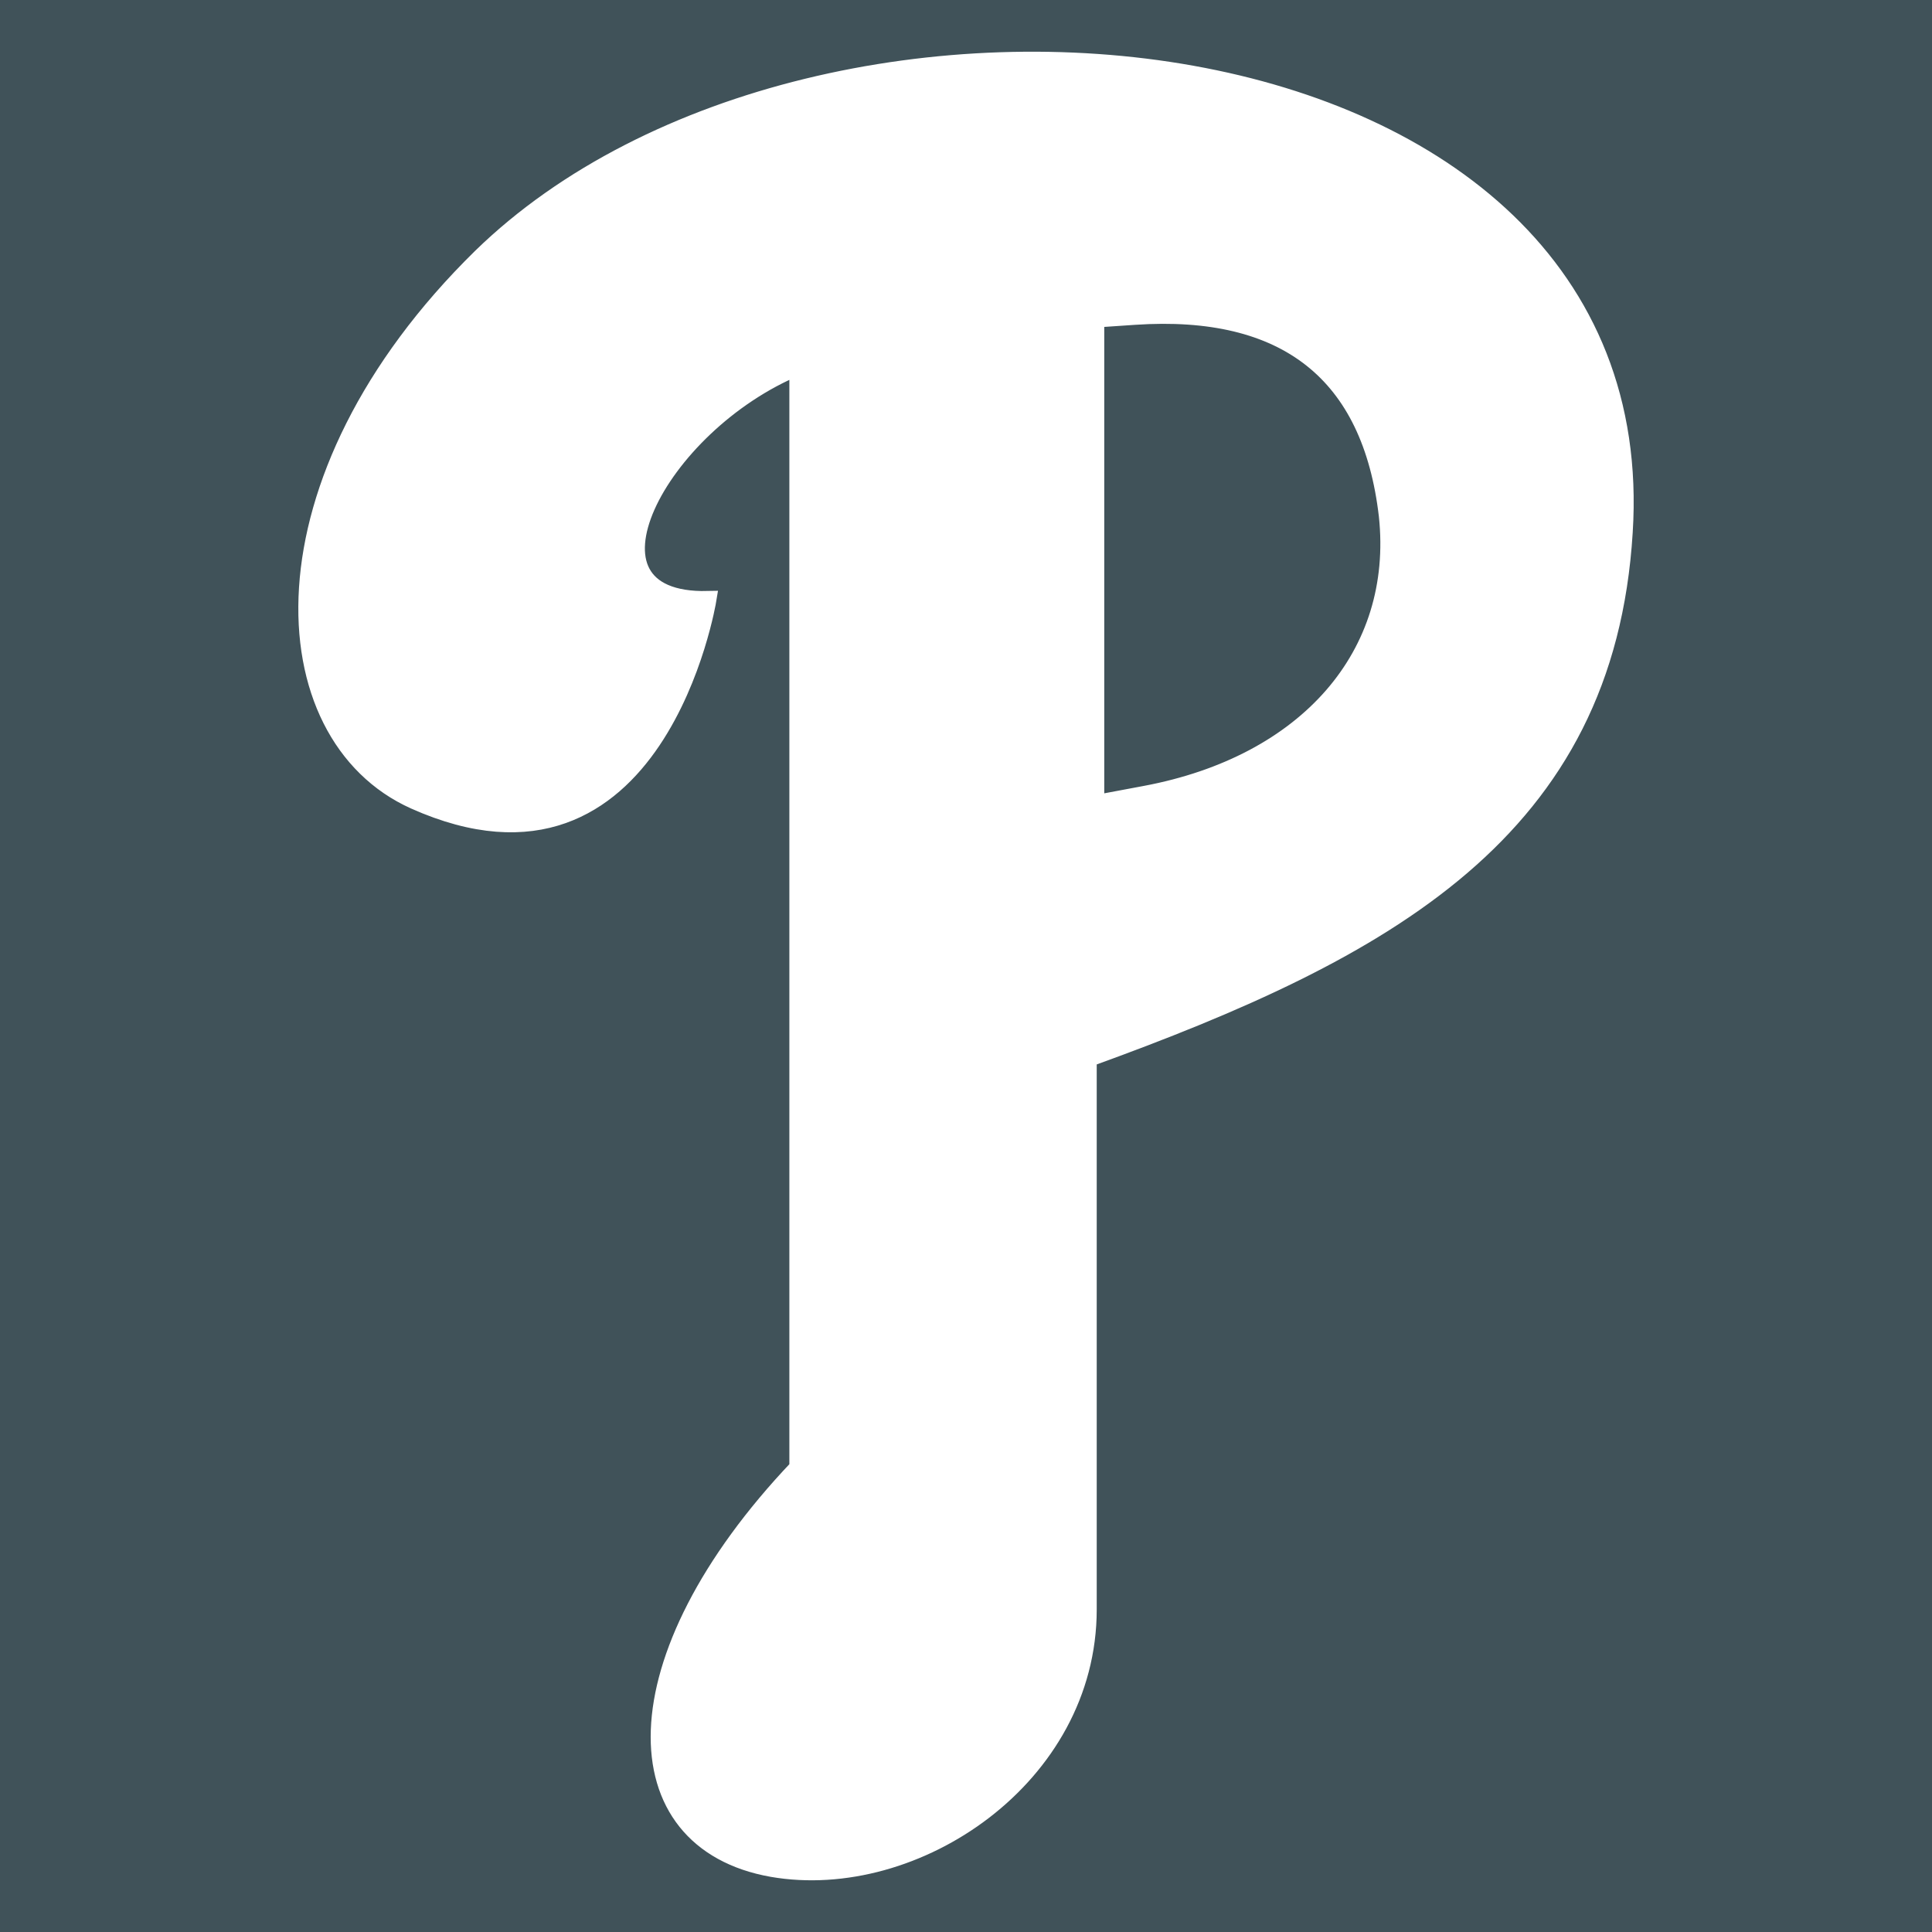
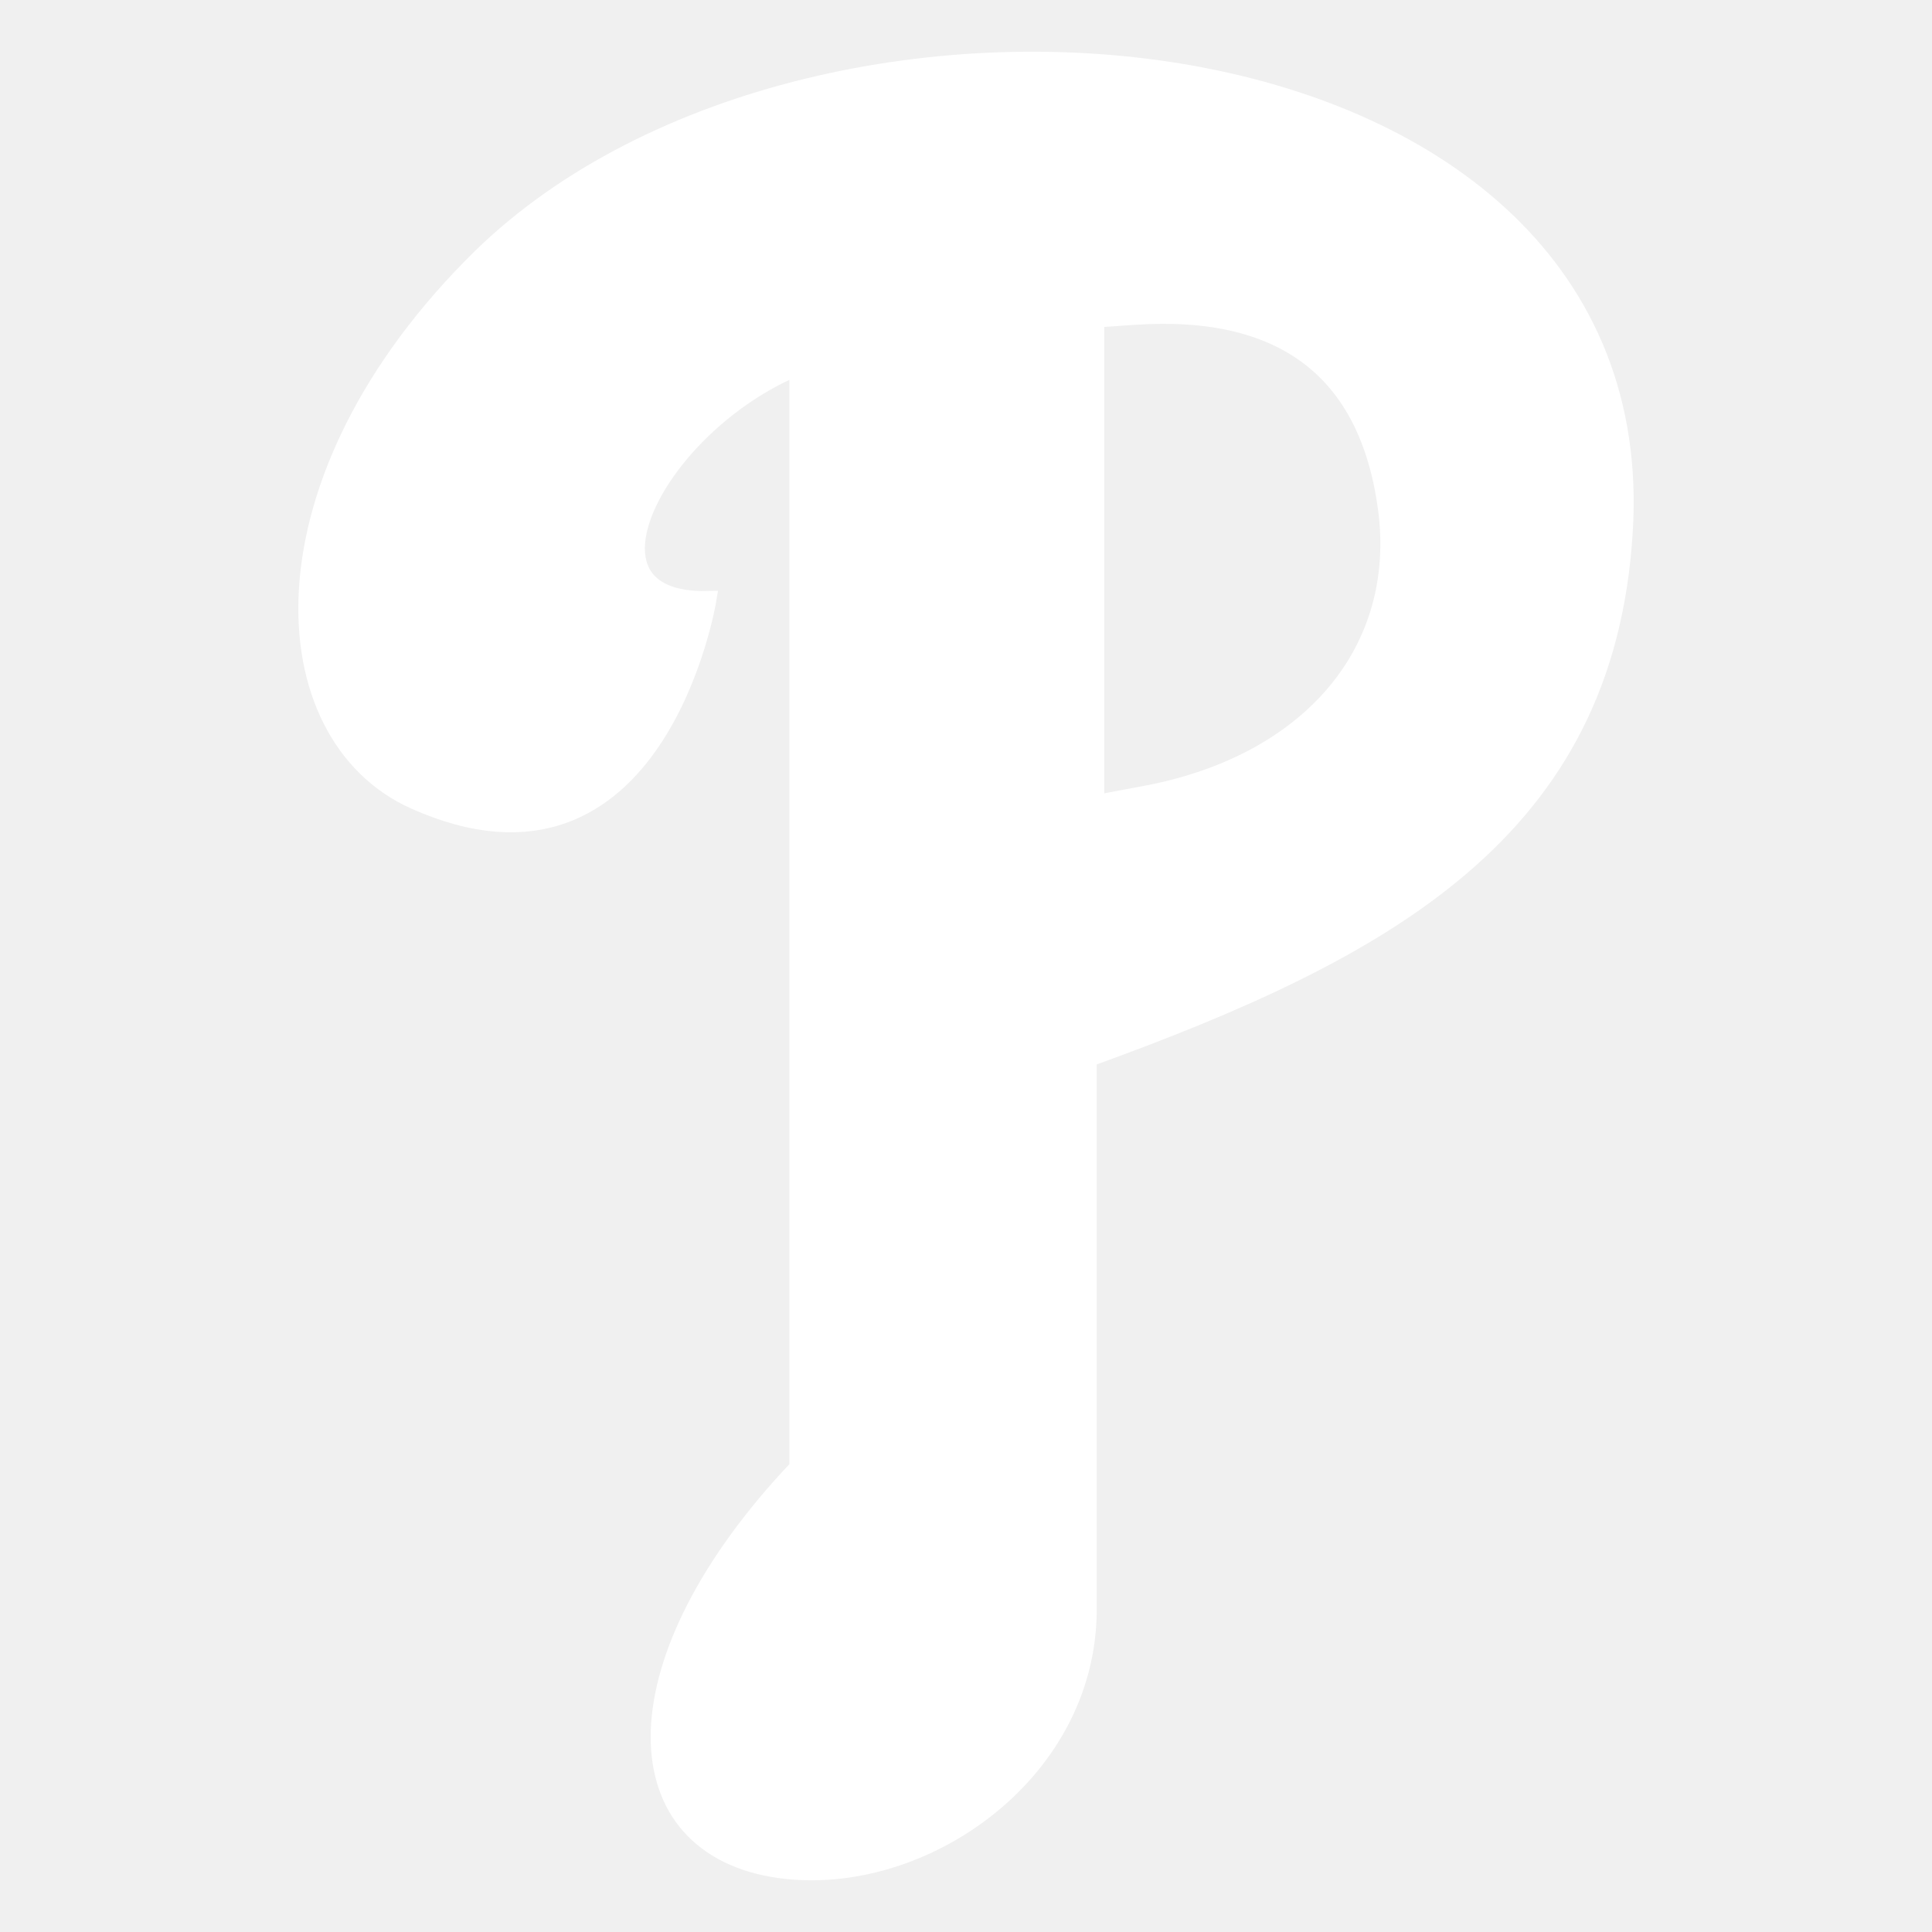
<svg xmlns="http://www.w3.org/2000/svg" version="1.1" id="Layer_1" x="0px" y="0px" width="250px" height="250px" viewBox="0 0 250 250" style="enable-background:new 0 0 250 250;" xml:space="preserve">
  <g>
-     <rect style="fill:#405259;" width="250" height="250" />
+     <rect style="fill:#40525900;" width="250" height="250" />
    <path style="fill:#FFFFFF;" d="M179.543,66.738c-2.137-18.467-13.153-27.142-32.723-25.826l-5.051,0.343v62.752l6.416-1.202   C169.159,98.881,181.457,84.725,179.543,66.738 M91.583,77.599c0,0-6.53,40.035-37.941,25.993   c-18.905-8.476-20.851-41.42,8.622-70.332c43.785-42.671,152.198-32.25,147.888,35.583c-2.357,38.639-30.578,54.073-69.358,68.111   v71.305c0,21.683-22.377,36.697-40.863,33.5c-19.737-3.479-20.294-26.97,3.334-51.849V47.436   C85.053,54.939,73.105,78.018,91.583,77.599z" />
    <path style="fill:none;stroke:#FFFFFF;stroke-width:2.243;stroke-miterlimit:3.864;" d="M179.543,66.738   c-2.137-18.467-13.153-27.142-32.723-25.826l-5.051,0.343v62.752l6.416-1.202C169.159,98.881,181.457,84.725,179.543,66.738z    M91.583,77.599c0,0-6.53,40.035-37.941,25.993c-18.905-8.476-20.851-41.42,8.622-70.332   c43.785-42.671,152.198-32.25,147.888,35.583c-2.357,38.639-30.578,54.073-69.358,68.111v71.305   c0,21.683-22.377,36.697-40.863,33.5c-19.737-3.479-20.294-26.97,3.334-51.849V47.436C85.053,54.939,73.105,78.018,91.583,77.599z" />
  </g>
</svg>
